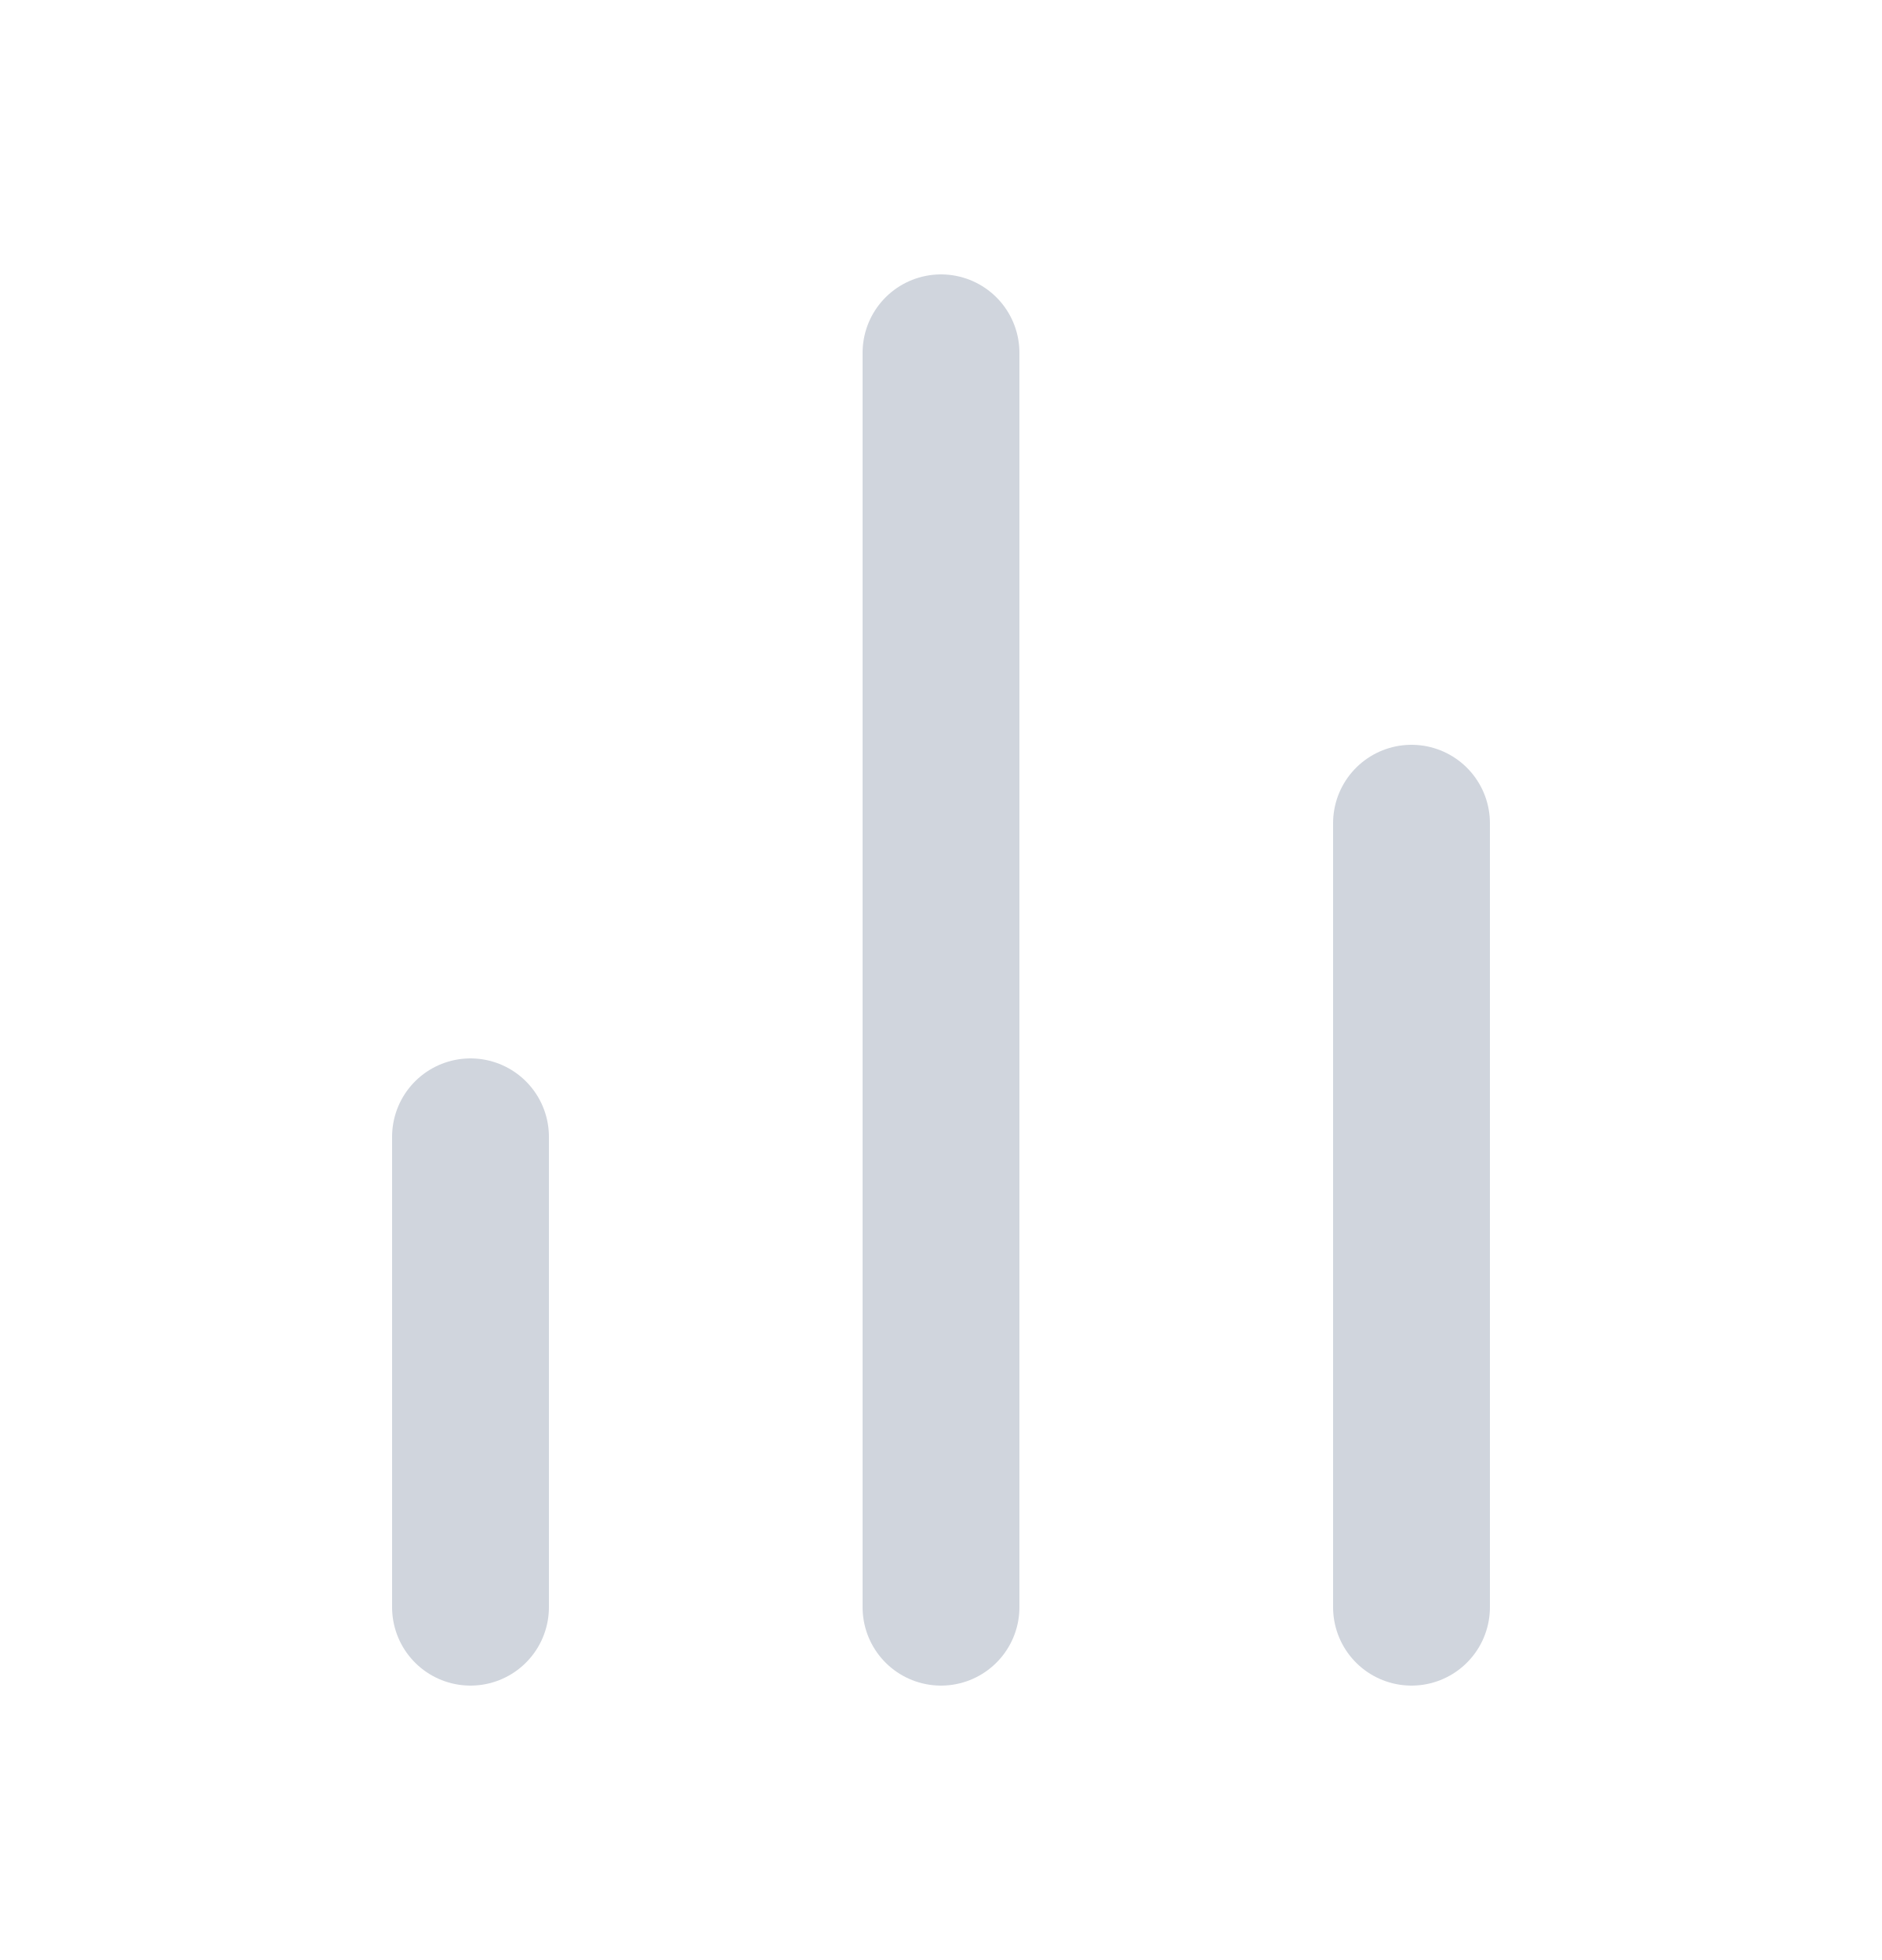
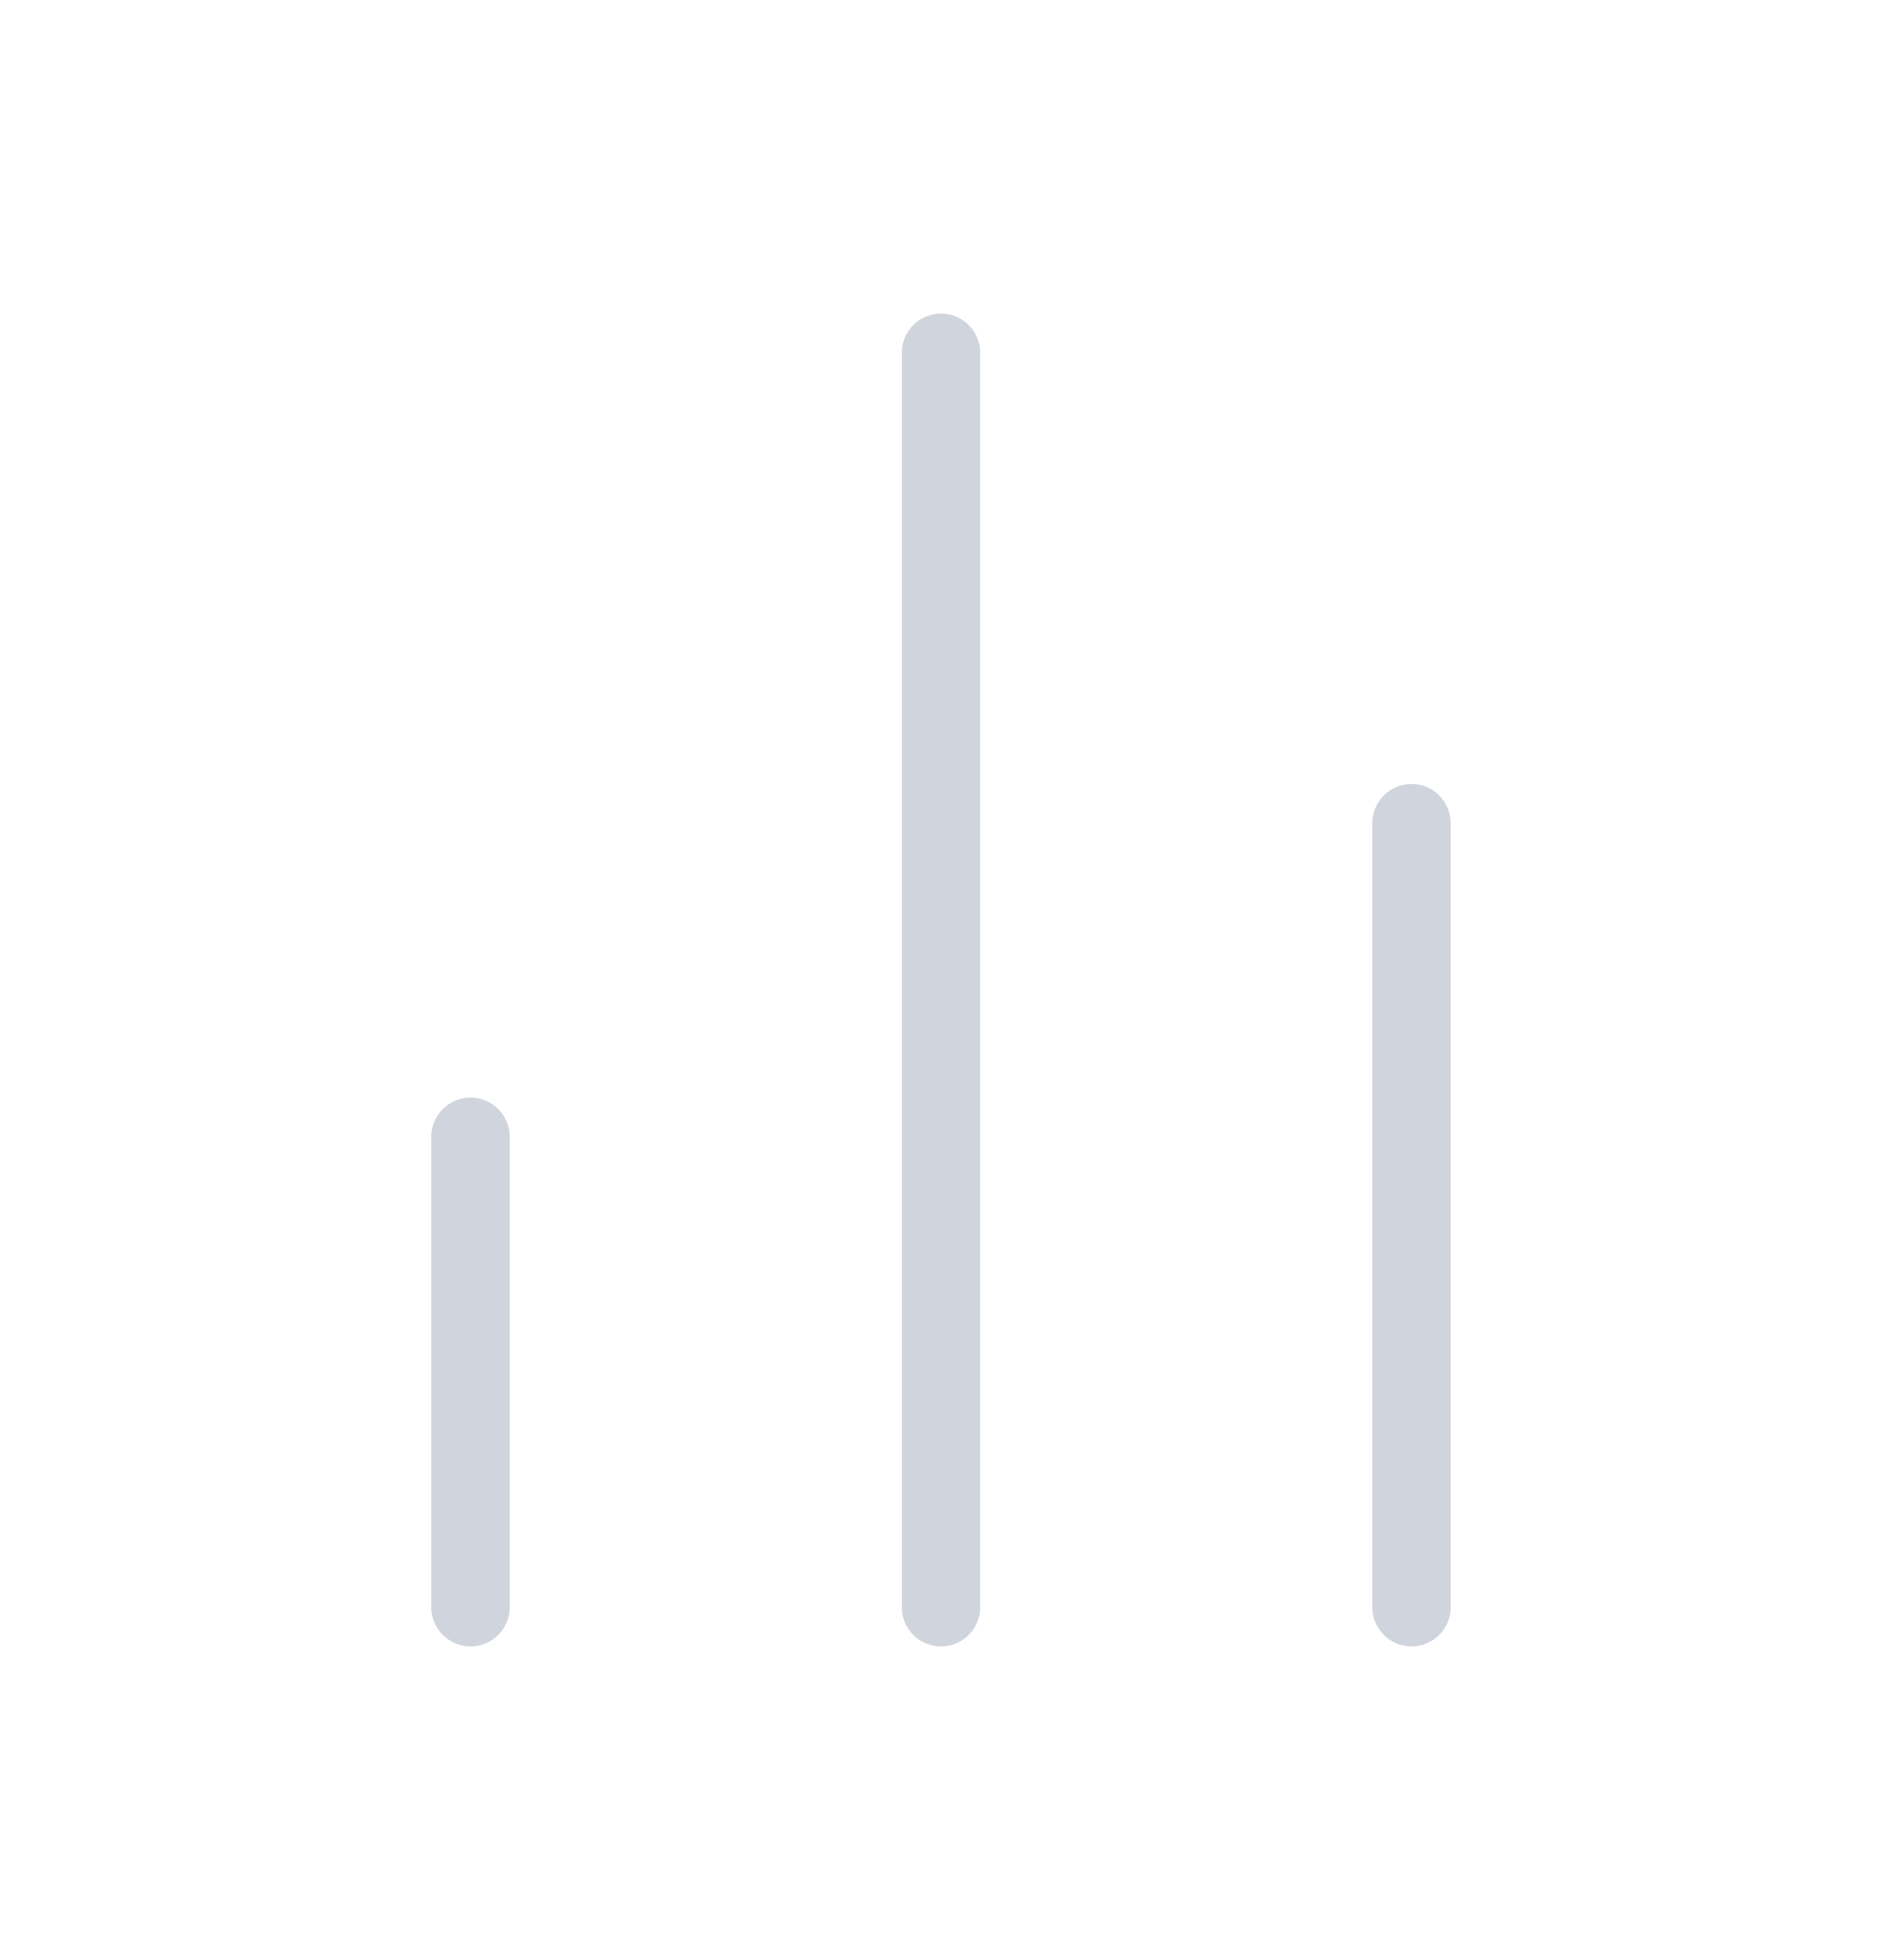
<svg xmlns="http://www.w3.org/2000/svg" width="24" height="25" viewBox="0 0 24 25" fill="none">
-   <path d="M18 20.5V10.5M12 20.5V4.5M6 20.5V14.5" stroke="#D0D5DD" stroke-width="2" stroke-linecap="round" stroke-linejoin="round" />
+   <path d="M18 20.5V10.5M12 20.5V4.5M6 20.5V14.5" stroke="#D0D5DD" strokeWidth="2" stroke-linecap="round" stroke-linejoin="round" />
</svg>
